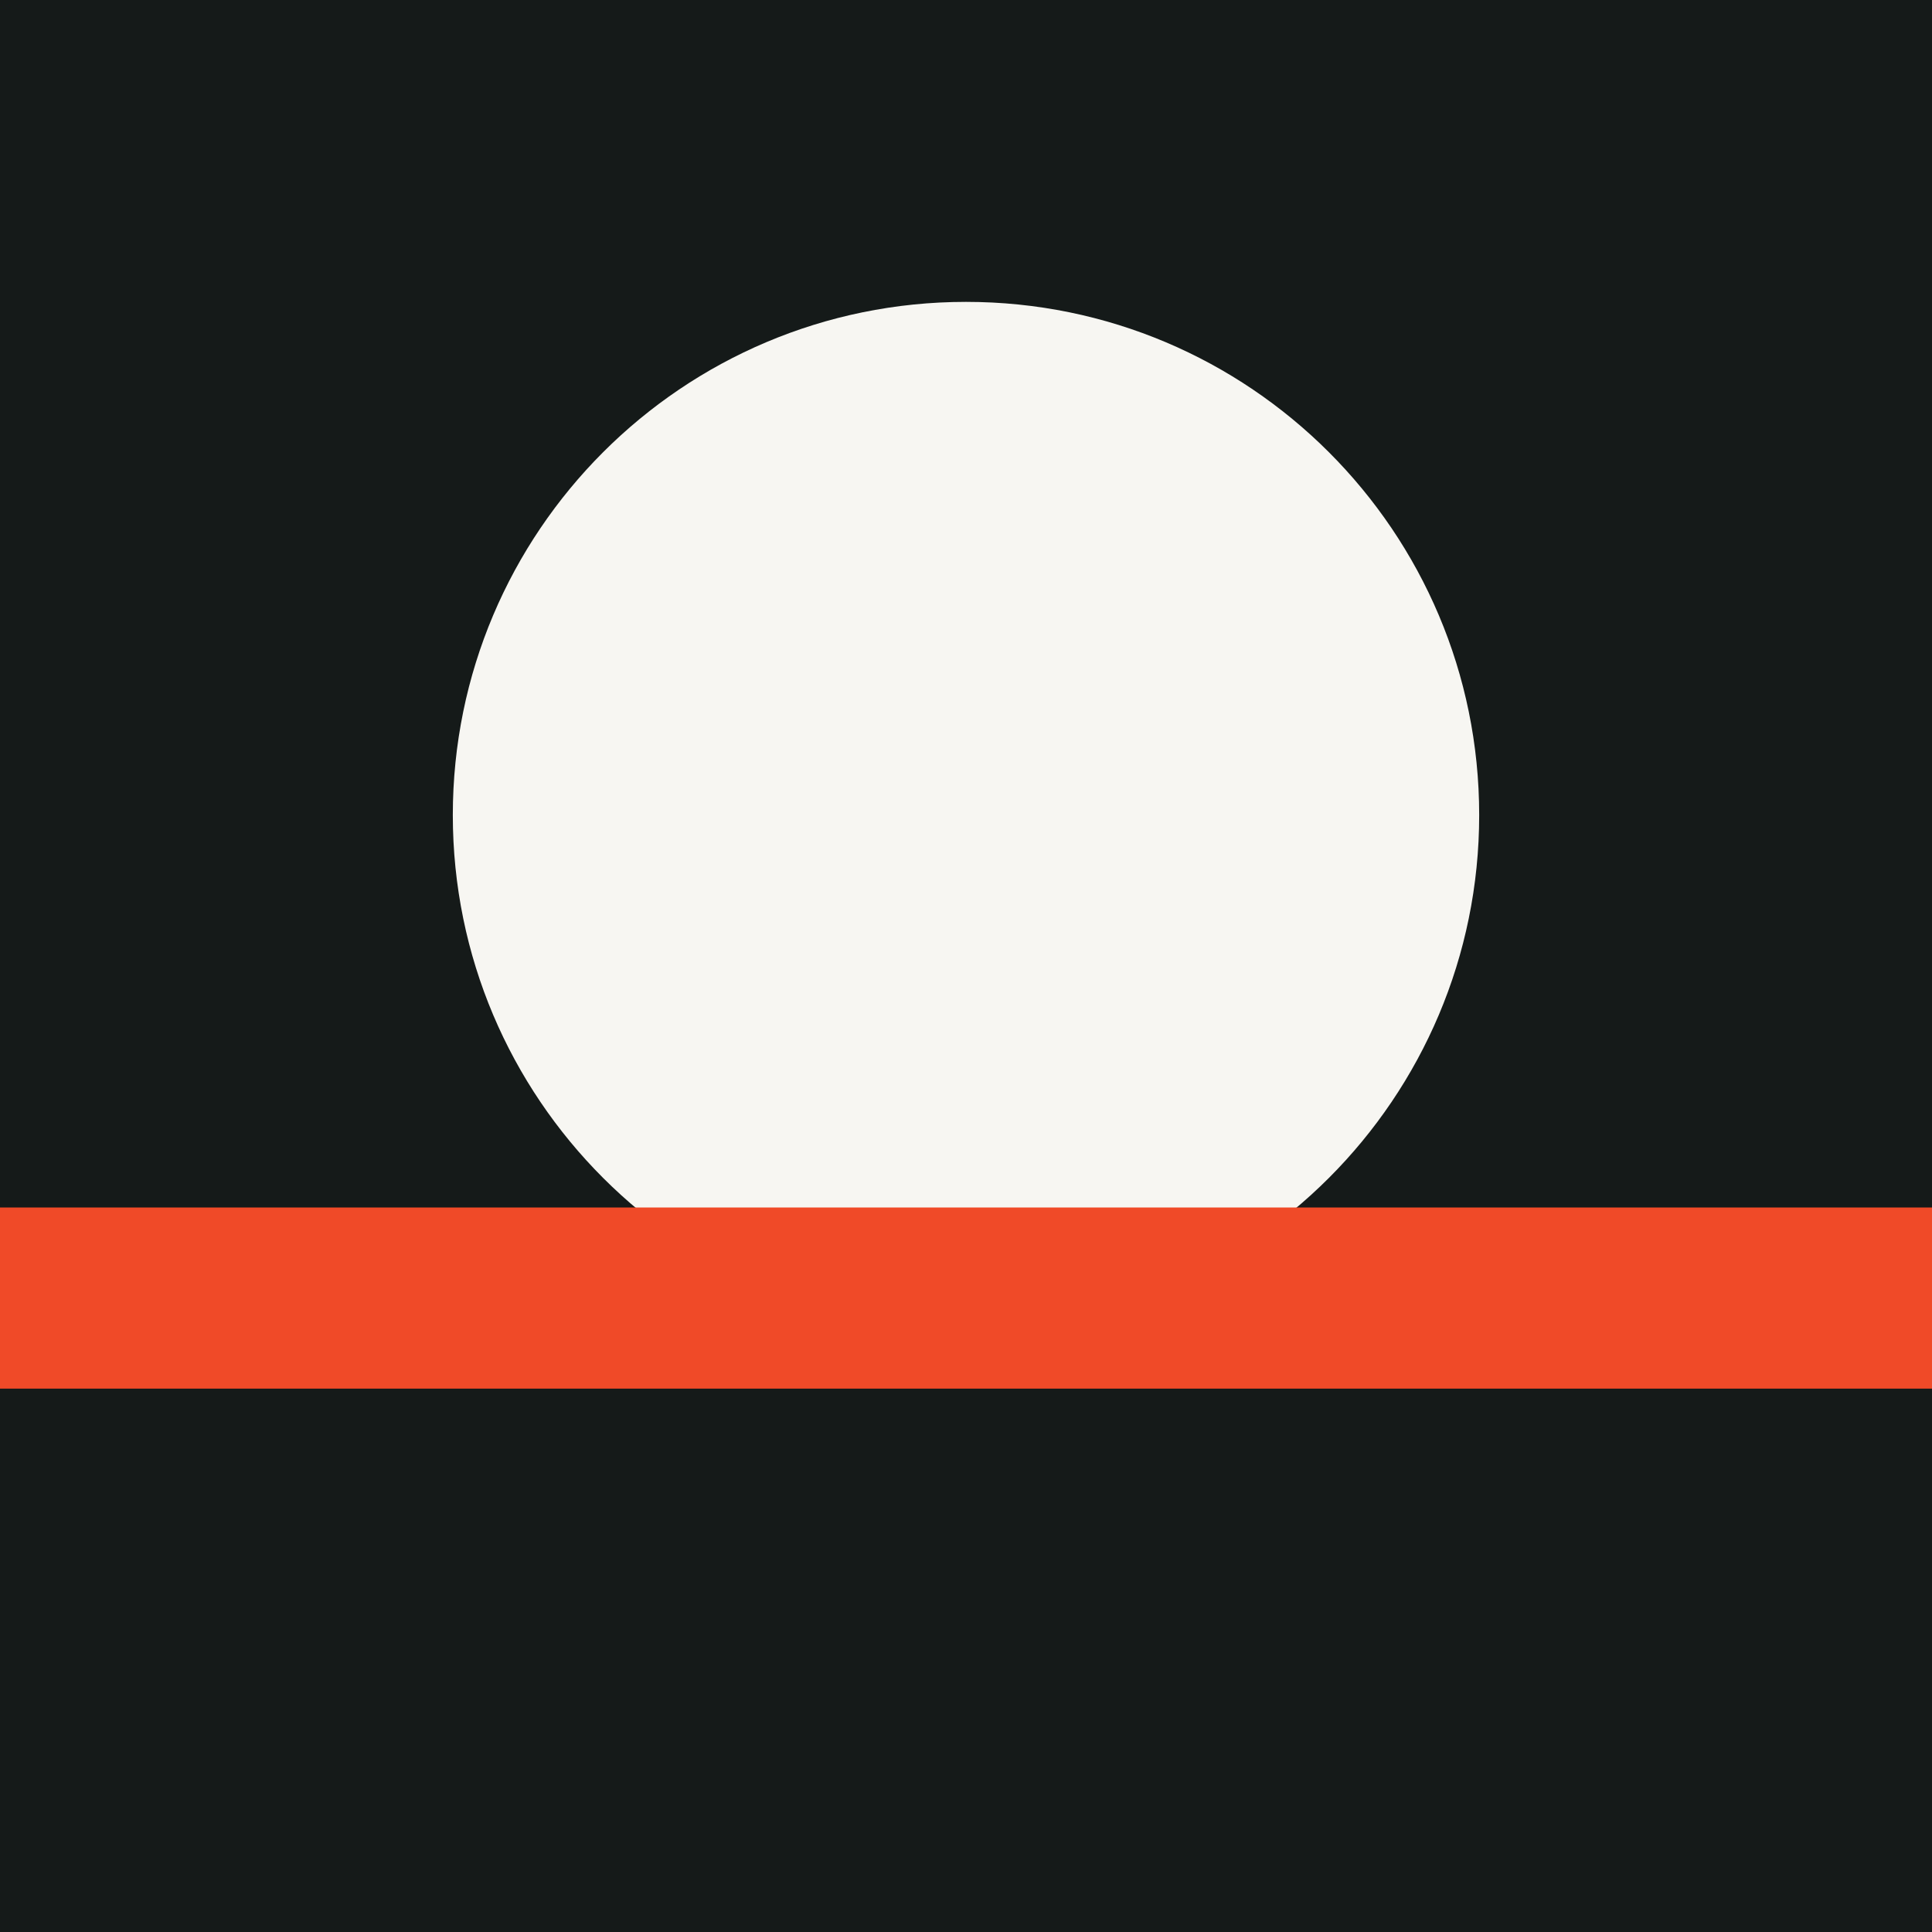
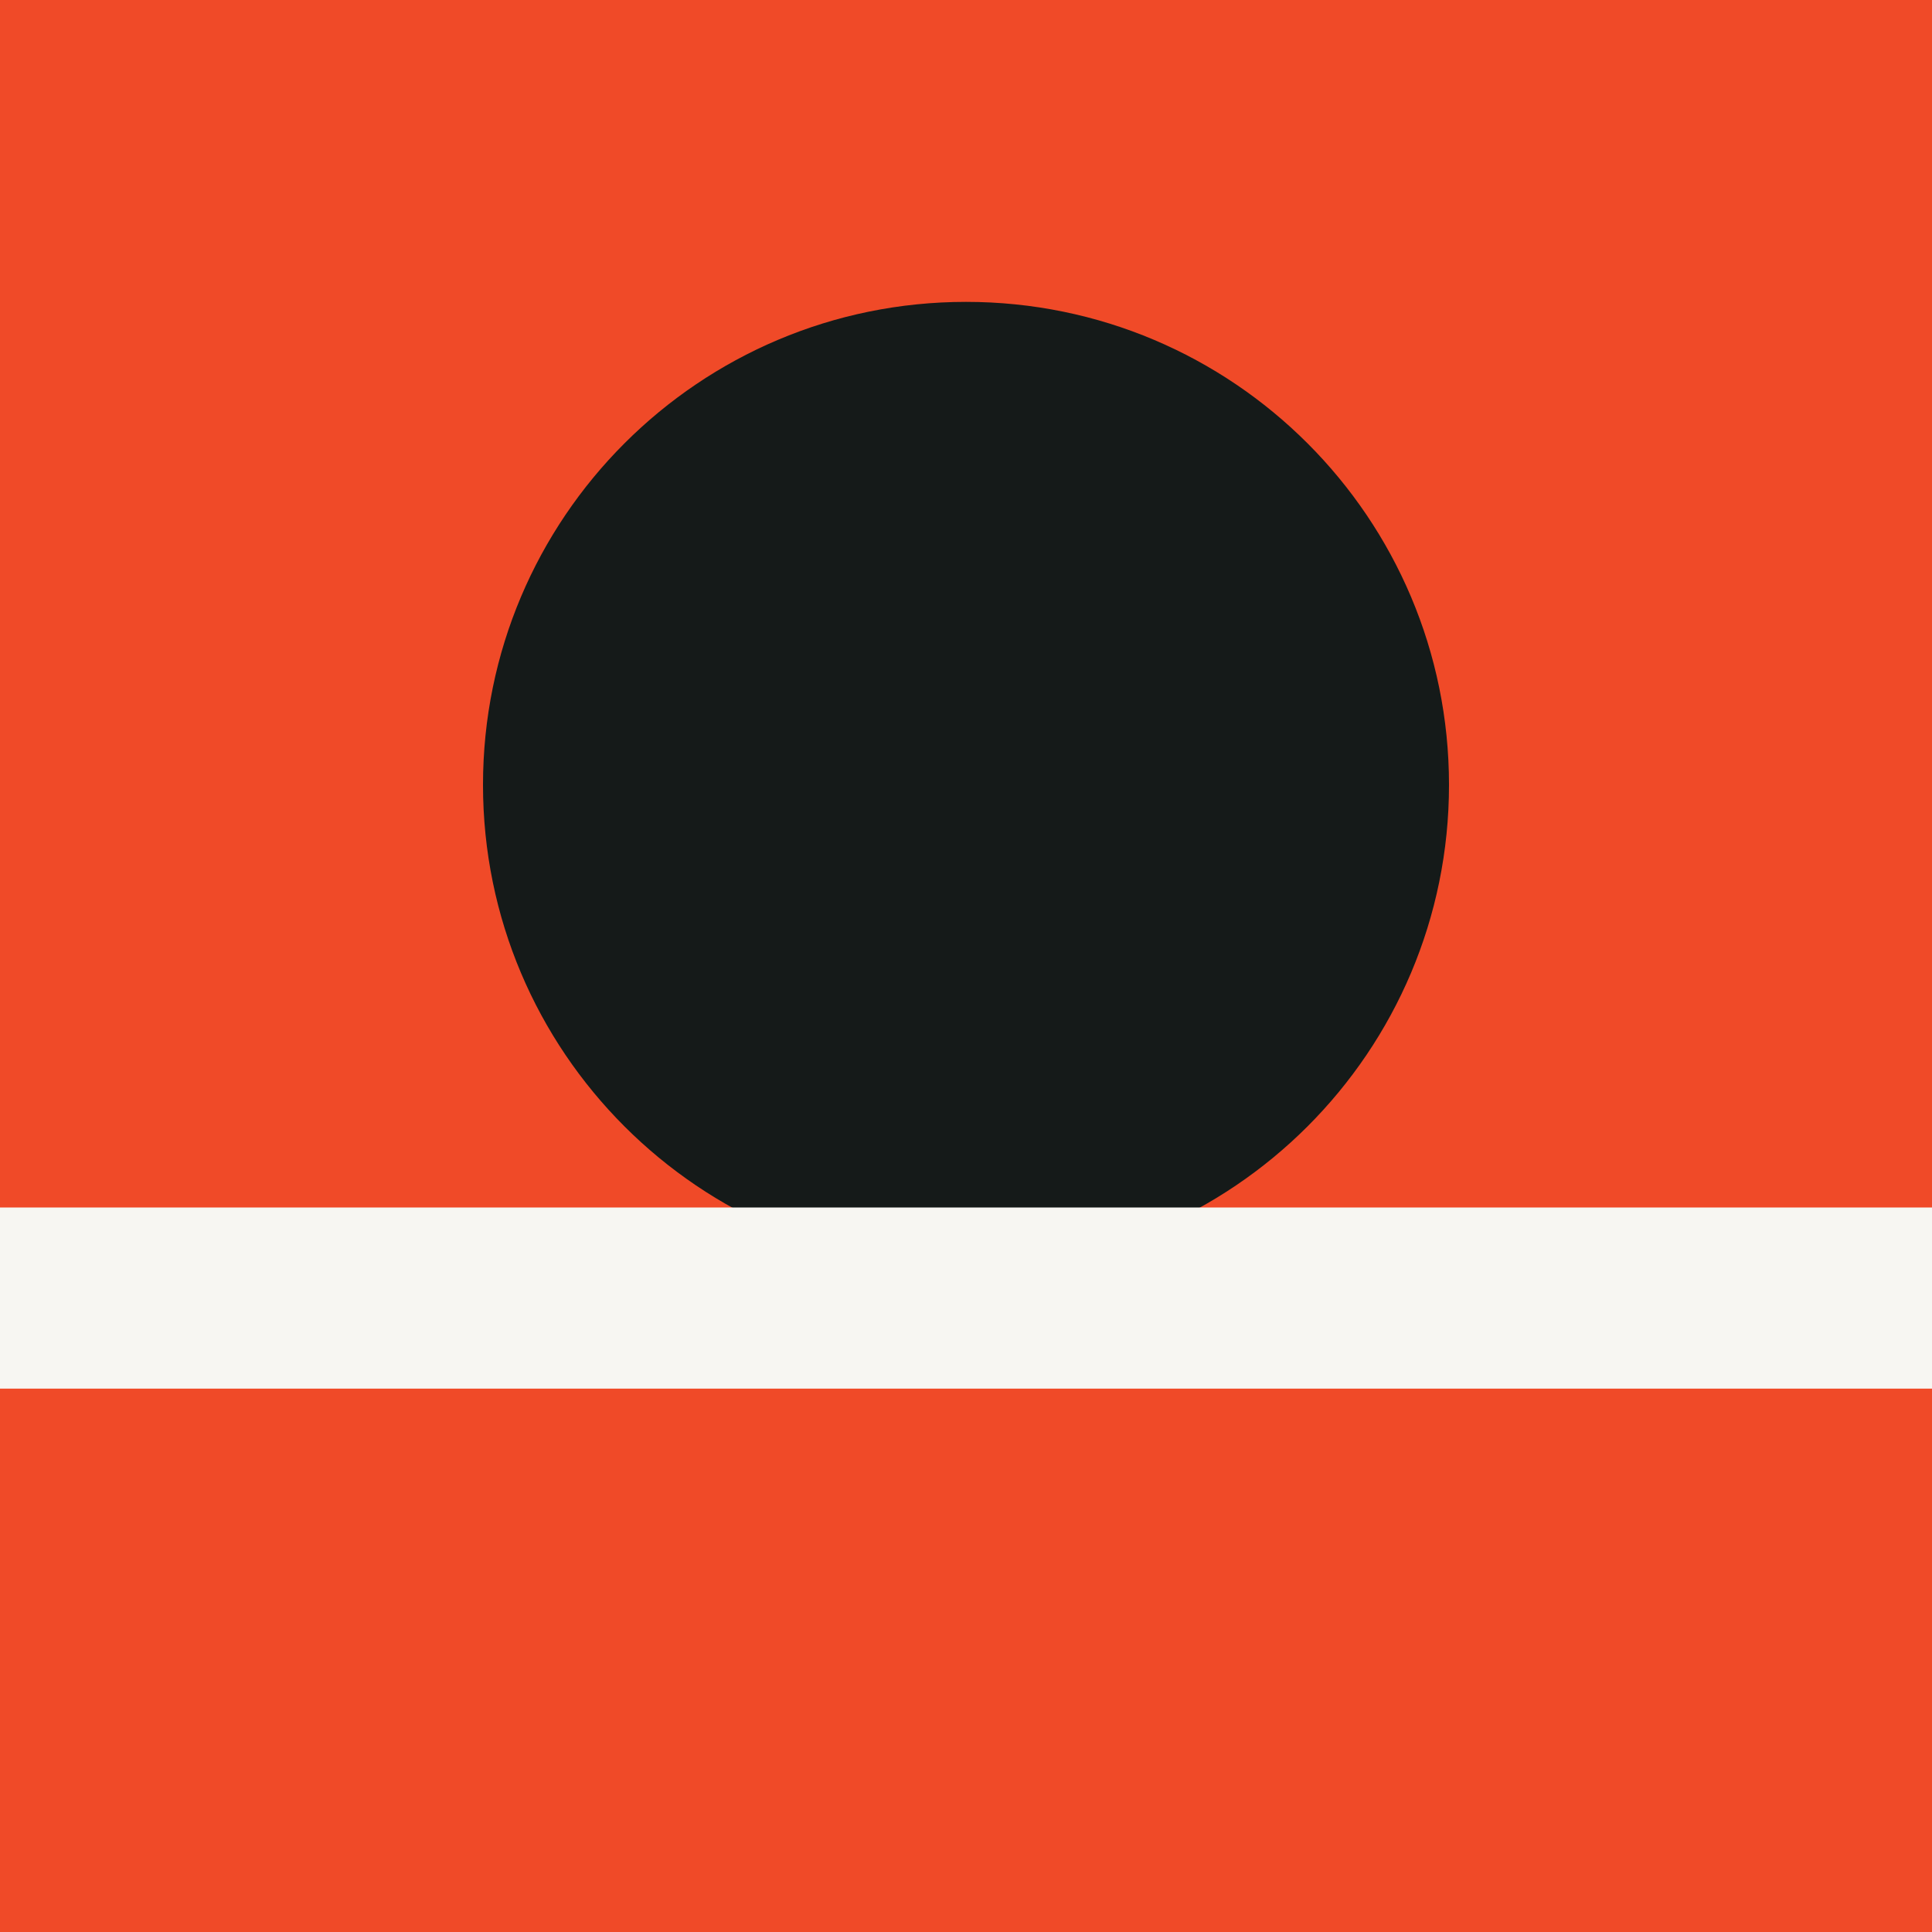
<svg xmlns="http://www.w3.org/2000/svg" viewBox="0 0 32 32">
-   <rect width="32" height="32" fill="#151A19" />
-   <circle cx="16" cy="13.5" r="8.5" fill="#F7F6F2" />
-   <rect y="20" width="32" height="3" fill="#F04A28" />
+   <rect width="32" height="32" fill="#F04A28" />
+   <circle cx="16" cy="13" r="8" fill="#151A19" />
+   <rect y="20" width="32" height="3" fill="#F7F6F2" />
</svg>
